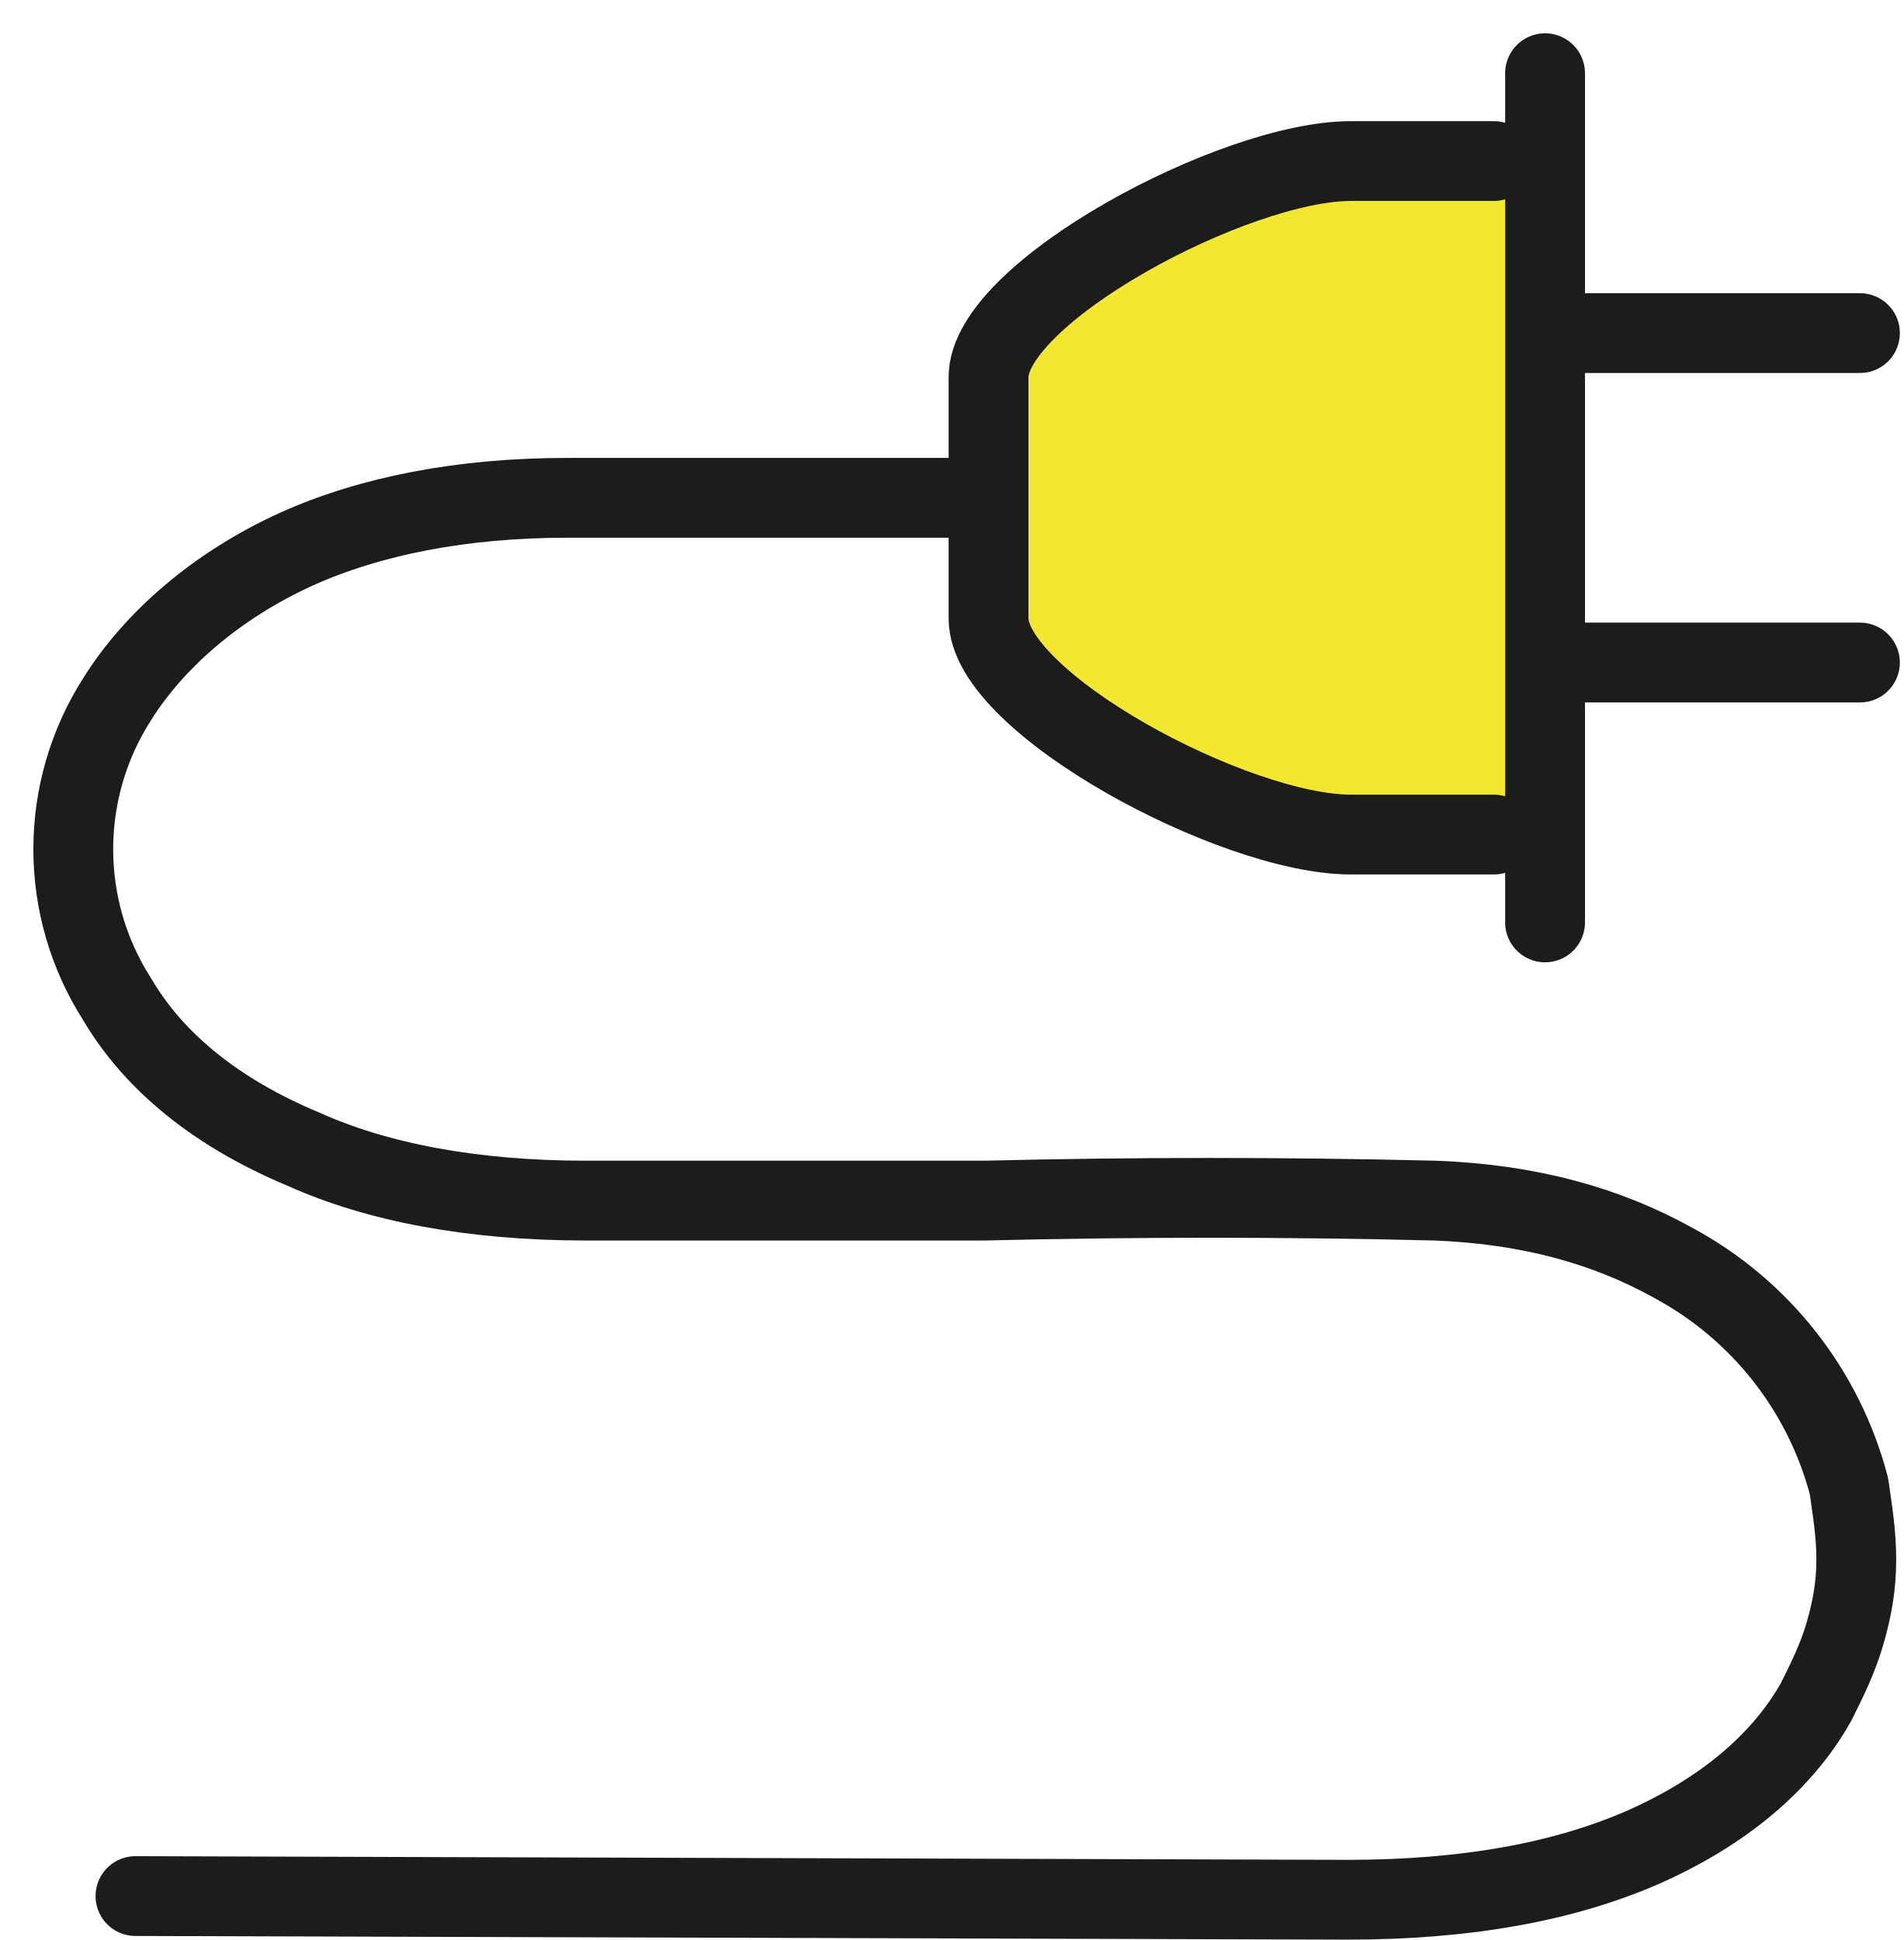
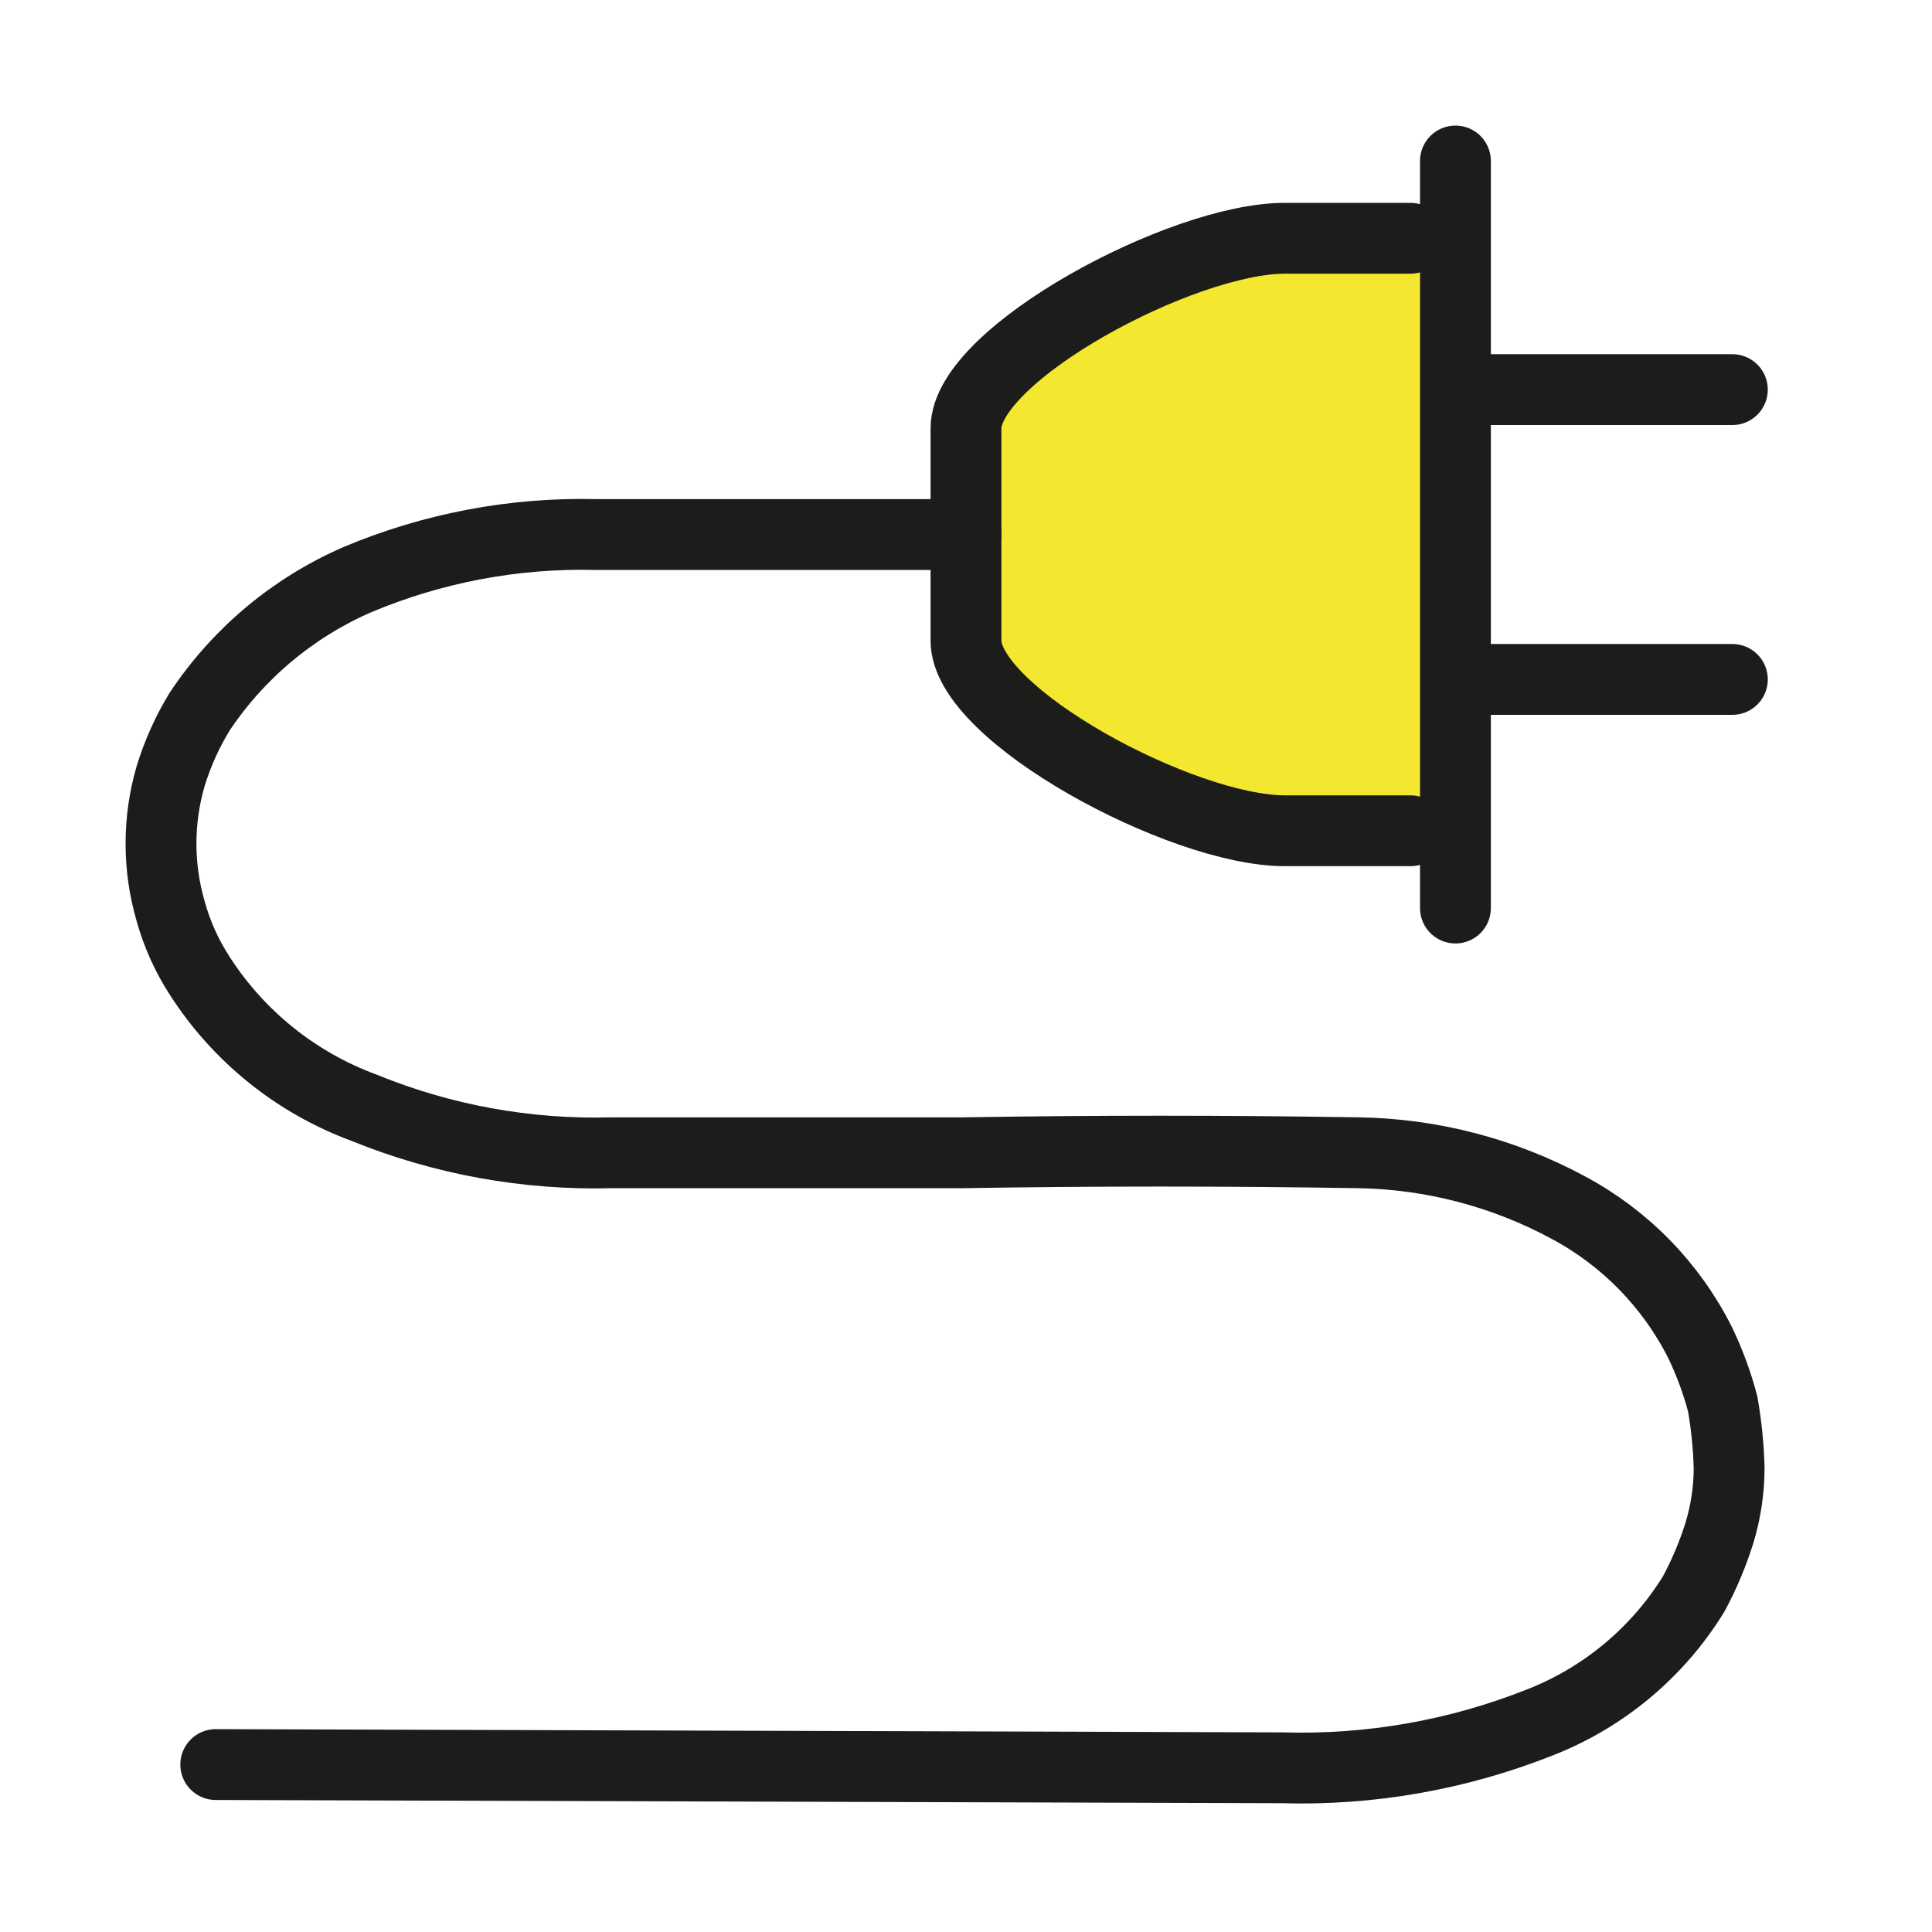
- <svg xmlns="http://www.w3.org/2000/svg" width="52" height="53" fill="none">
-   <path d="M41.6 4.7h-3.9c-3.2 0-9.9 3.6-9.9 5.9v6.6c0 2.3 6.7 5.9 9.9 5.9h3.9" fill="#F3E72F" />
-   <path d="M50.8 9.1h-7.7m7.7 9h-7.7m-.9 7.1V2m-1.4 2.4h-3.9C33.7 4.4 27 8 27 10.3v6.6c0 2.3 6.7 5.9 9.9 5.9h3.9" stroke="#1C1C1B" stroke-width="2.18" stroke-miterlimit="22.93" stroke-linecap="round" stroke-linejoin="round" />
-   <path d="m3.7 51.8 33.1.1c3.3 0 5.9-.5 8-1.4 2.3-1 3.9-2.4 4.8-4 .3-.6.6-1.2.8-1.9.2-.7.3-1.3.3-2s-.1-1.3-.2-2a9.73 9.73 0 0 0-4.8-6.1c-1.8-1-3.9-1.6-6.5-1.7-4.1-.1-8.2-.1-12.3 0H16c-3.1 0-5.7-.5-7.7-1.4-2.4-1-4.1-2.4-5.1-4.1a7.61 7.61 0 0 1 0-8.2c1-1.6 2.7-3.1 4.9-4.1 2-.9 4.5-1.4 7.4-1.4H27" stroke="#1C1C1B" stroke-width="2.18" stroke-miterlimit="22.93" stroke-linecap="round" stroke-linejoin="round" />
+ <svg xmlns="http://www.w3.org/2000/svg" viewBox="0 0 60 60">
+   <path fill="none" d="M0 0h60v60H0z" />
+   <path d="M44.6 7.7h-3.9c-3.2 0-9.9 3.6-9.9 5.9v6.6c0 2.3 6.7 5.9 9.9 5.9h3.9" fill="#f3e72f" />
+   <path d="M53.8 12.1h-7.7m7.7 9h-7.7m-.9 7.1V5m-1.4 2.4h-3.9c-3.2 0-9.9 3.6-9.9 5.9v6.6c0 2.3 6.7 5.9 9.9 5.9h3.9" fill="none" stroke="#1c1c1b" stroke-linecap="round" stroke-linejoin="round" stroke-width="2.2" />
+   <path d="m6.7 54.8 33.1.1a20.1 20.1 0 0 0 8-1.4 9.8 9.8 0 0 0 4.8-4 10.8 10.8 0 0 0 .8-1.9 7 7 0 0 0 .3-2 13.6 13.6 0 0 0-.2-2 10.7 10.7 0 0 0-.7-1.9 9.7 9.7 0 0 0-4.1-4.2 14.2 14.2 0 0 0-6.5-1.7q-6.2-.1-12.3 0H19a19 19 0 0 1-7.7-1.4 10.3 10.3 0 0 1-5.1-4.1 7.2 7.2 0 0 1-.9-2 7.5 7.5 0 0 1 0-4.2 8.8 8.8 0 0 1 .9-2 11.3 11.3 0 0 1 4.9-4.1 18 18 0 0 1 7.4-1.4H30" fill="none" stroke="#1c1c1b" stroke-linecap="round" stroke-linejoin="round" stroke-width="2.2" />
</svg>
